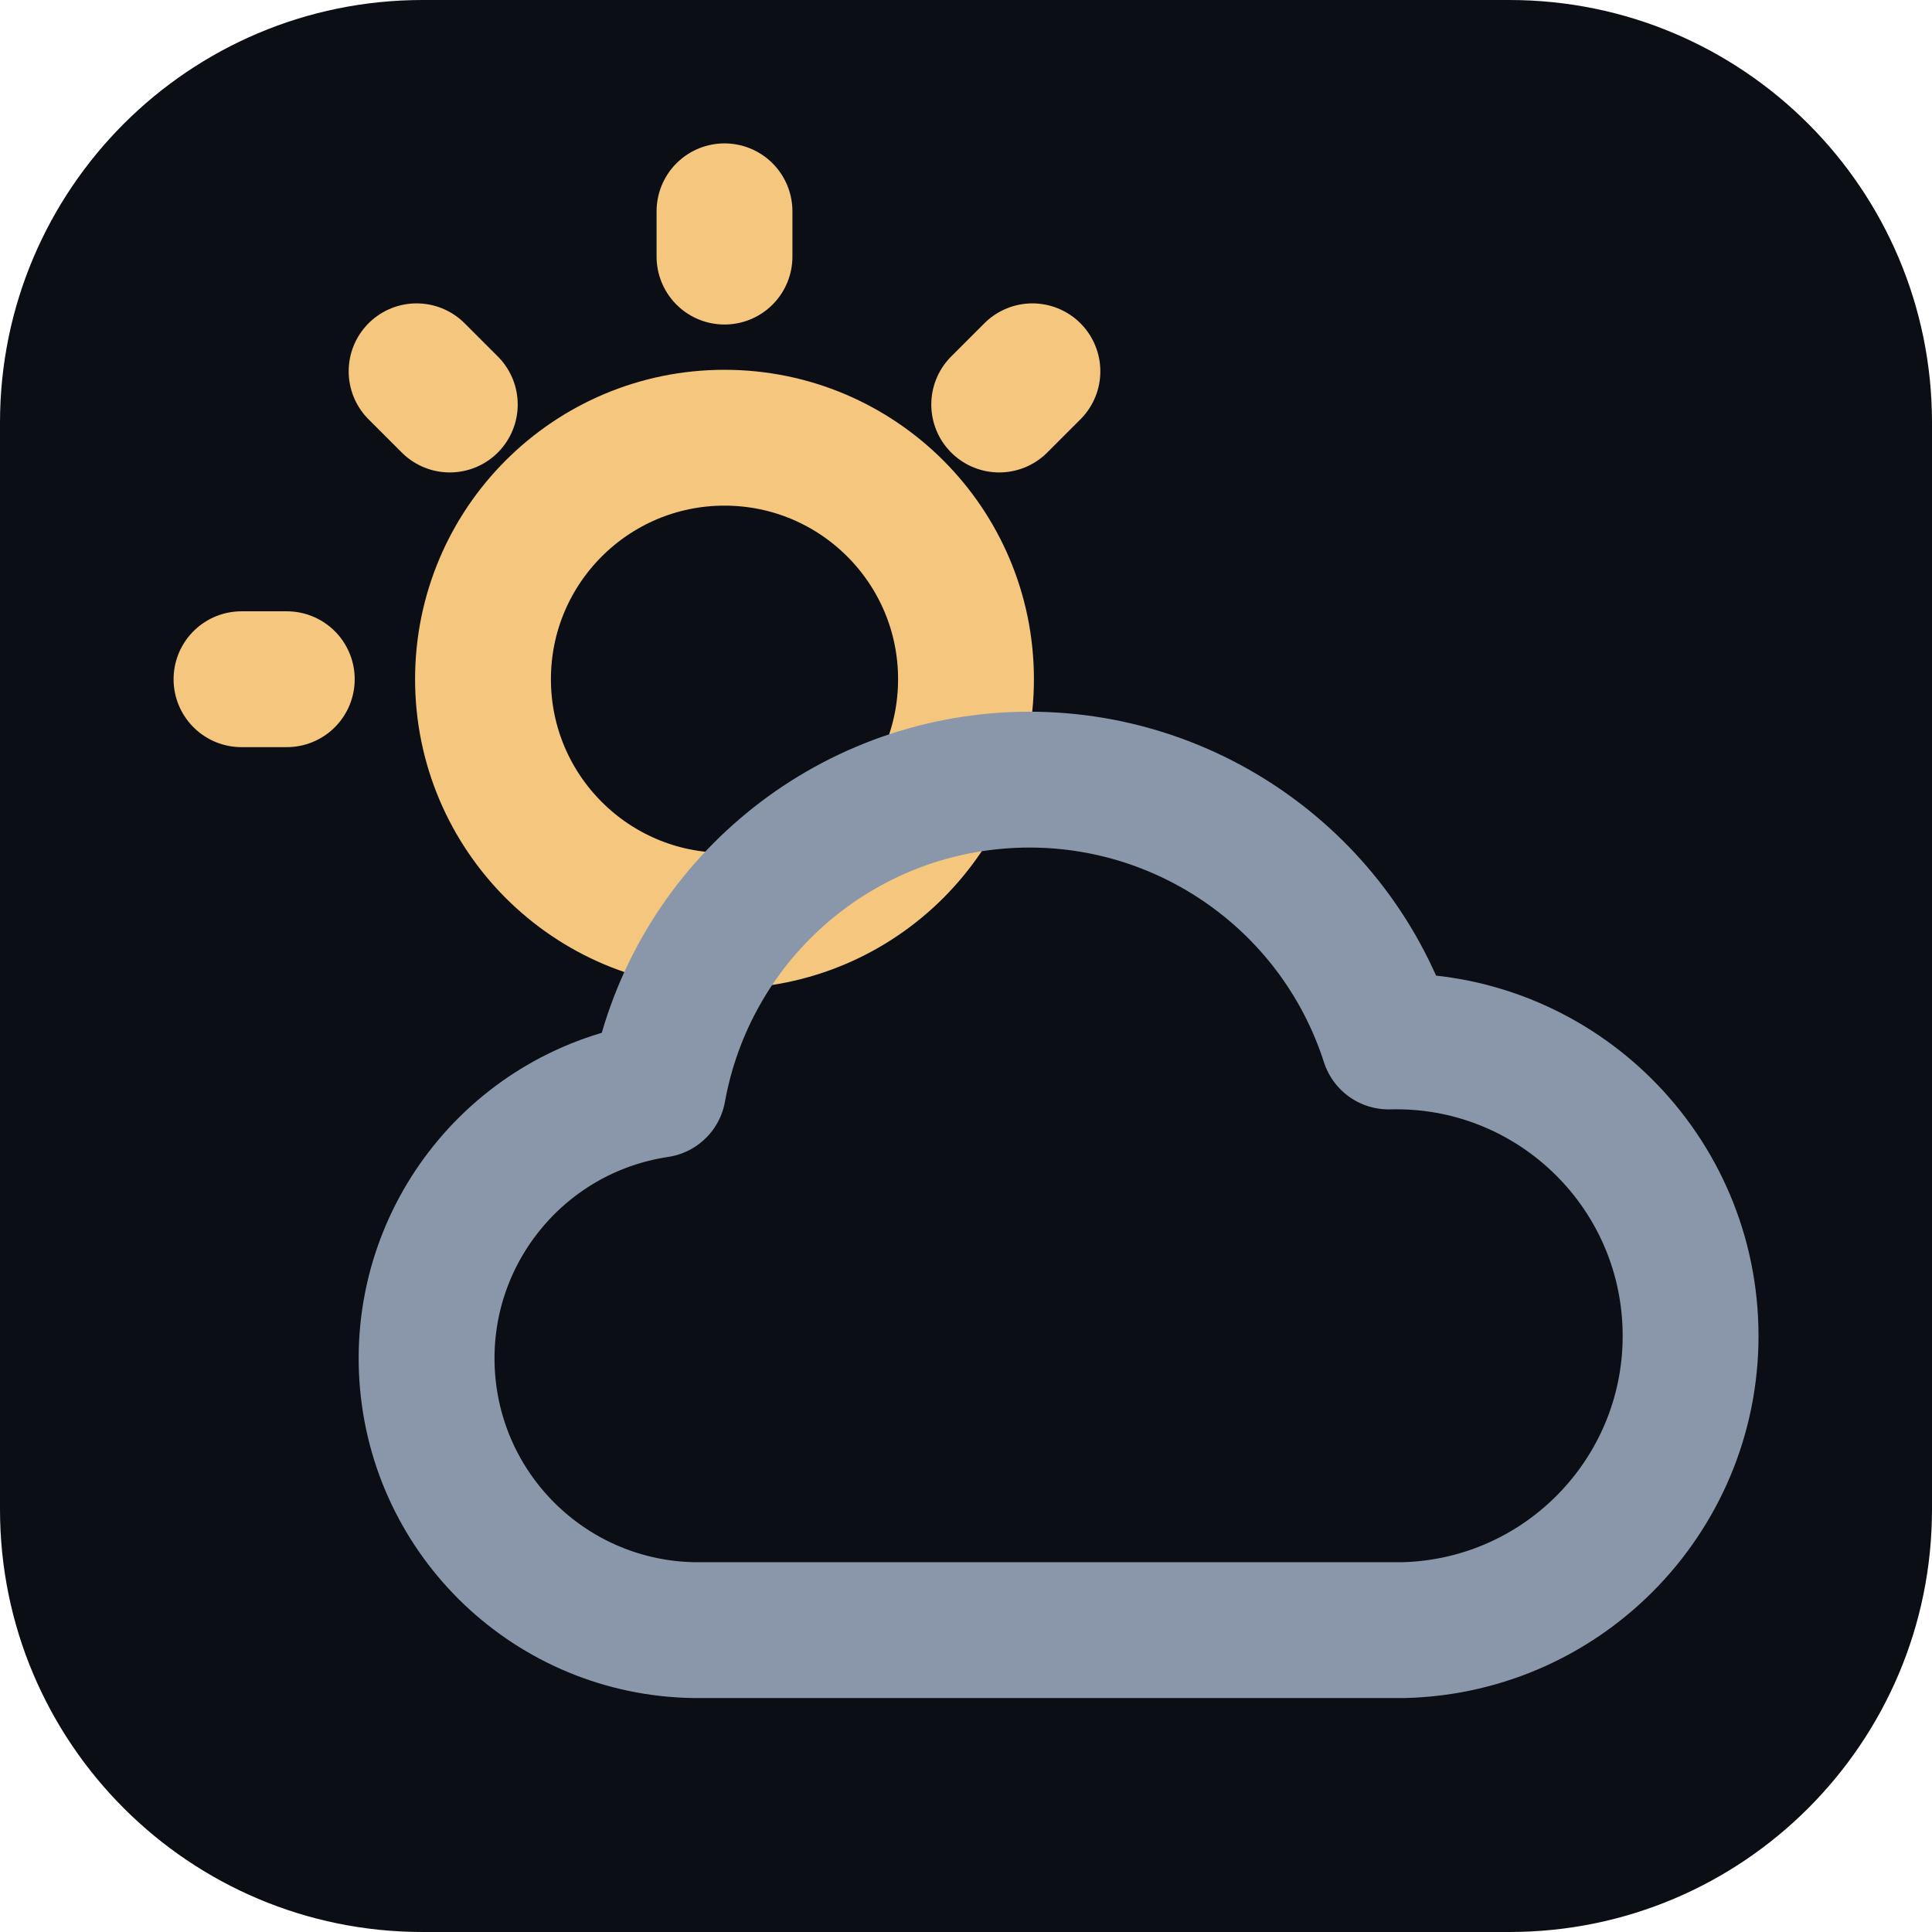
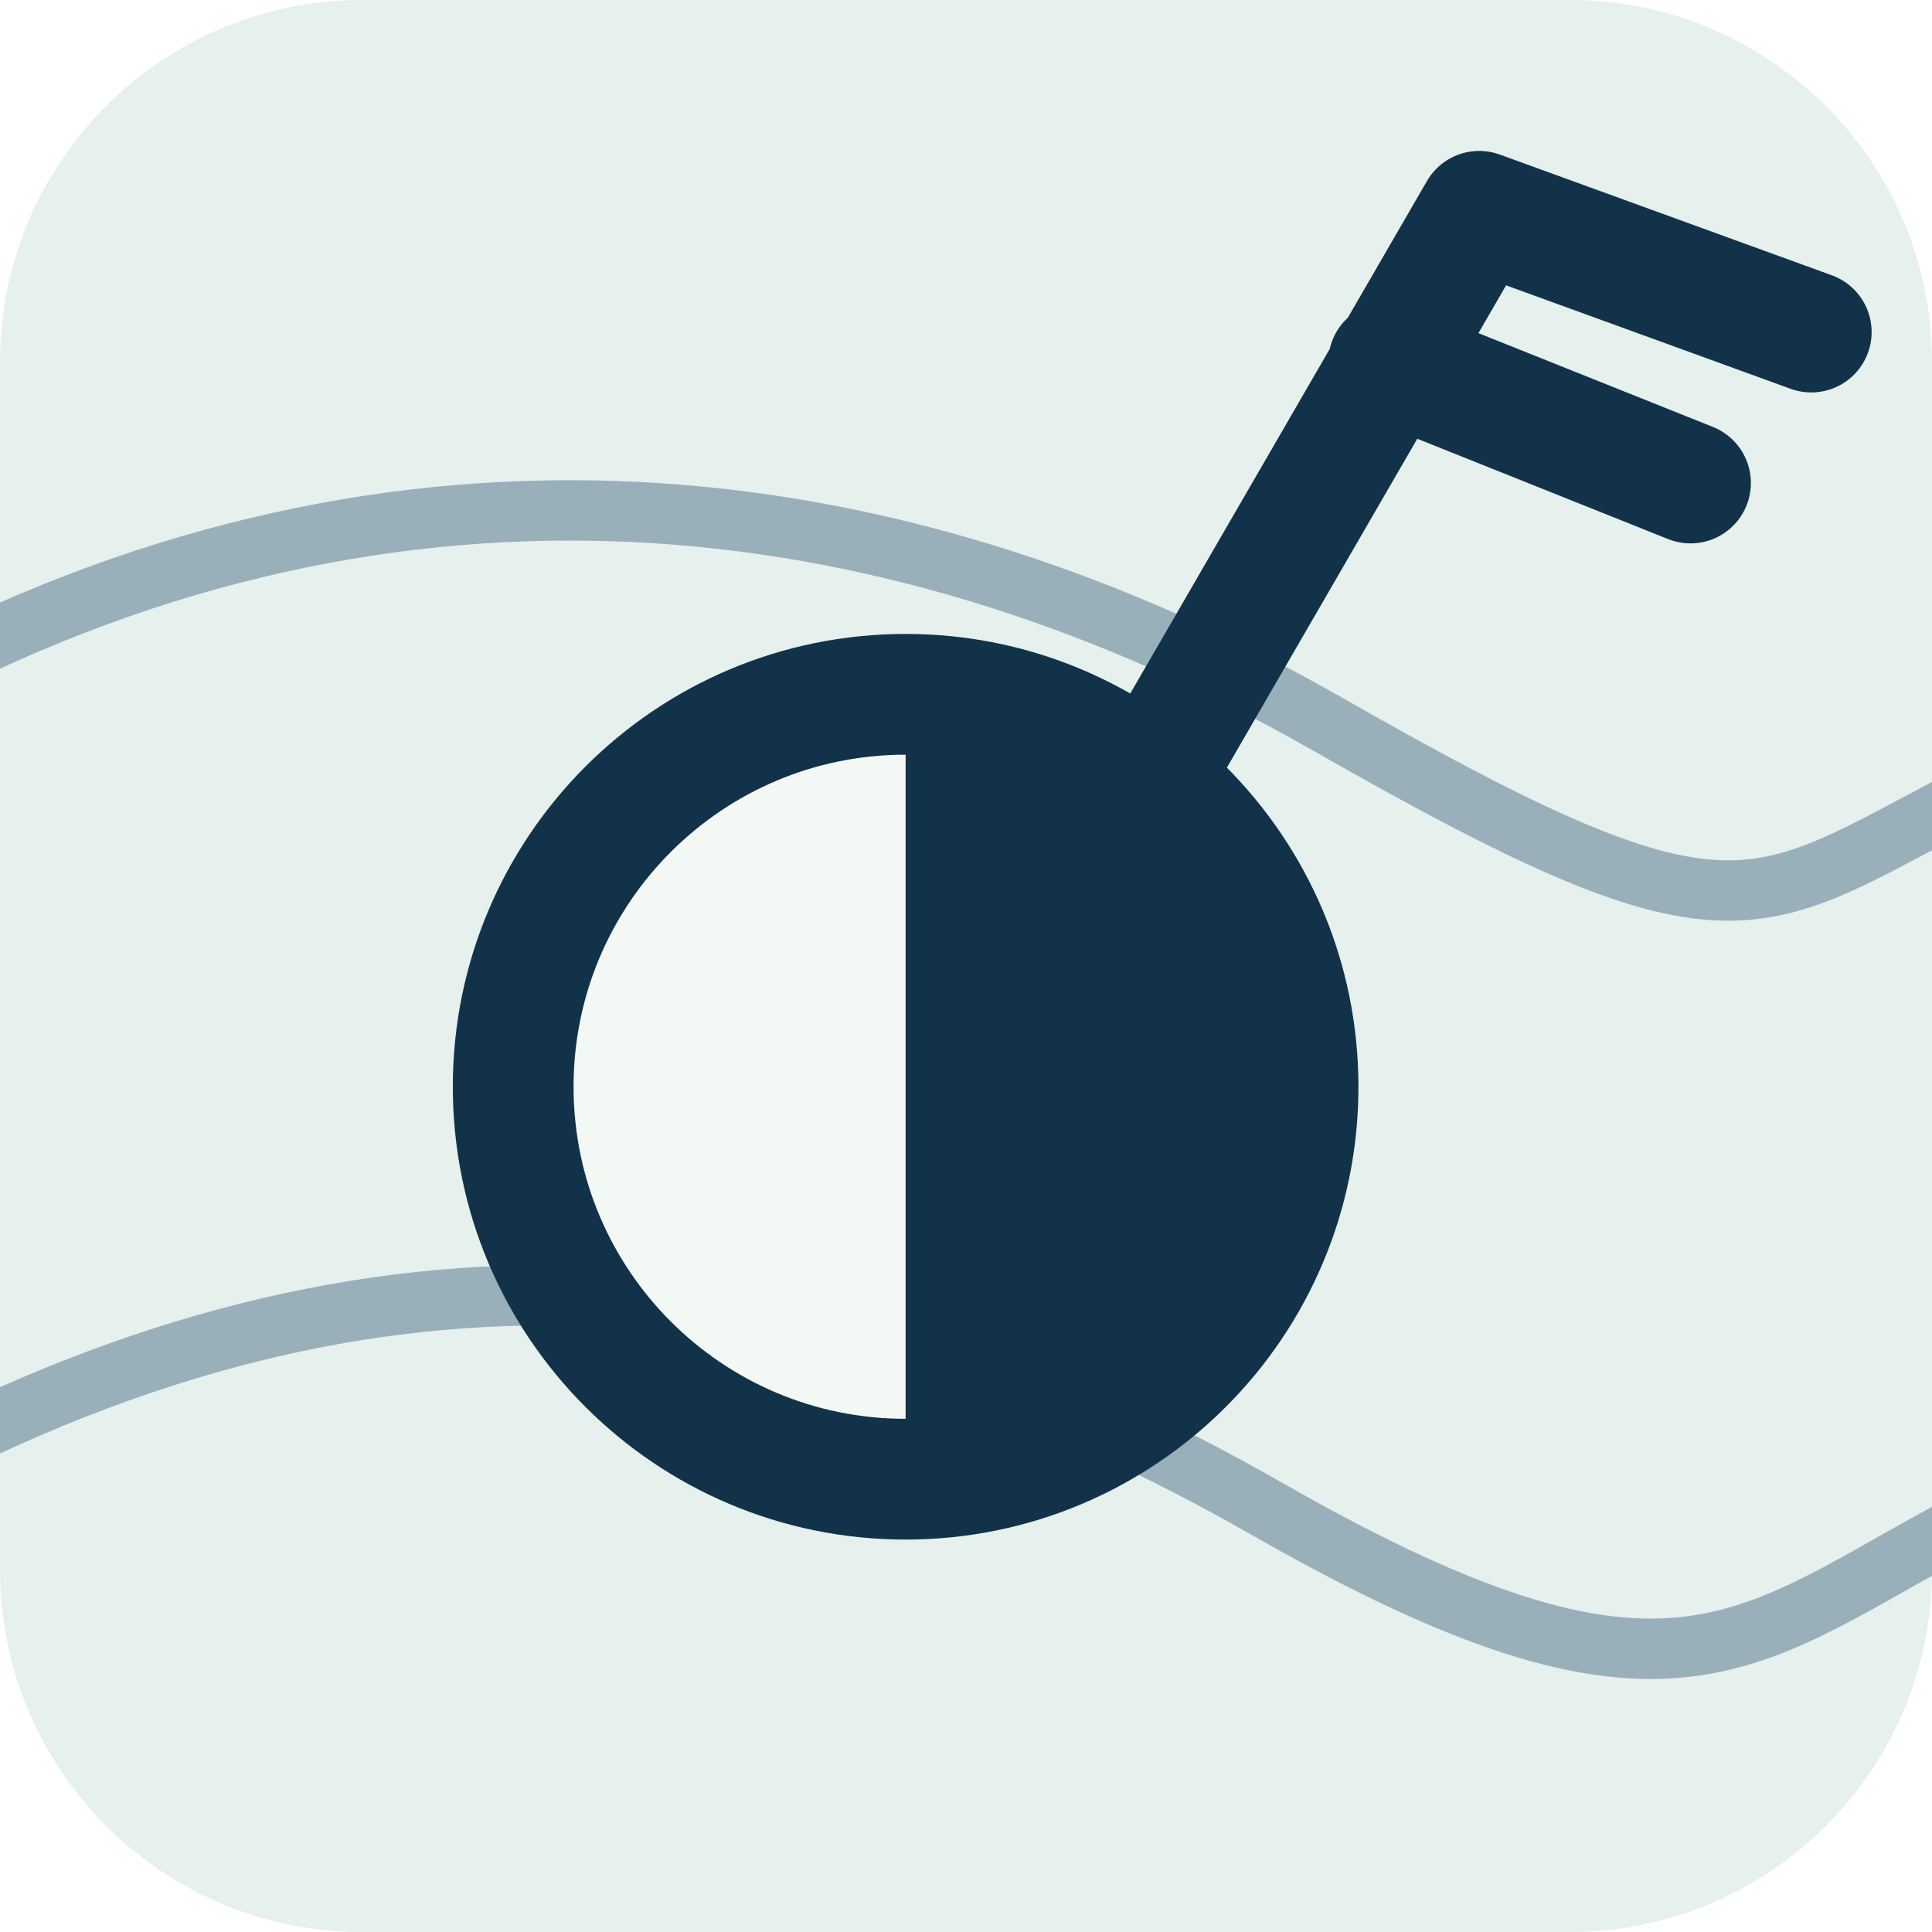
<svg xmlns="http://www.w3.org/2000/svg" viewBox="0 0 64 64">
-   <rect width="64" height="64" rx="14" fill="#0b0f15" />
-   <g transform="translate(1 3)" fill="none" stroke-width="4.5" stroke-linecap="round" stroke-linejoin="round">
-     <path d="M23 11.5a8 8 0 1 0 0 16 8 8 0 1 0 0-16ZM23 4v1.5M8.5 19.5H7M12.8 9.3l1.1 1.1M33.2 9.3l-1.1 1.1" stroke="#f5c77e" />
-     <path d="M22 51a9 9 0 0 1-1.2-17.9A12.5 12.5 0 0 1 45 31.5a9.75 9.75 0 0 1 .5 19.5Z" stroke="#8a97ab" />
-   </g>
+   <rect width="64" height="64" rx="12" fill="#e6f0ec" />
+   <path d="M-2 22C14 14 30 16 44 24S58 30 66 26M-2 48C14 40 28 42 42 50S58 54 66 50" fill="none" stroke="#27506f" stroke-opacity=".4" stroke-width="2" />
+   <path d="M38 26L49 7L60 11M46 12L56 16" fill="none" stroke="#12324a" stroke-width="4" stroke-linecap="round" stroke-linejoin="round" />
+   <circle cx="30" cy="36" r="13" fill="#f3f8f5" stroke="#12324a" stroke-width="4" />
+   <path d="M30 23A13 13 0 0 1 30 49Z" fill="#12324a" />
</svg>
